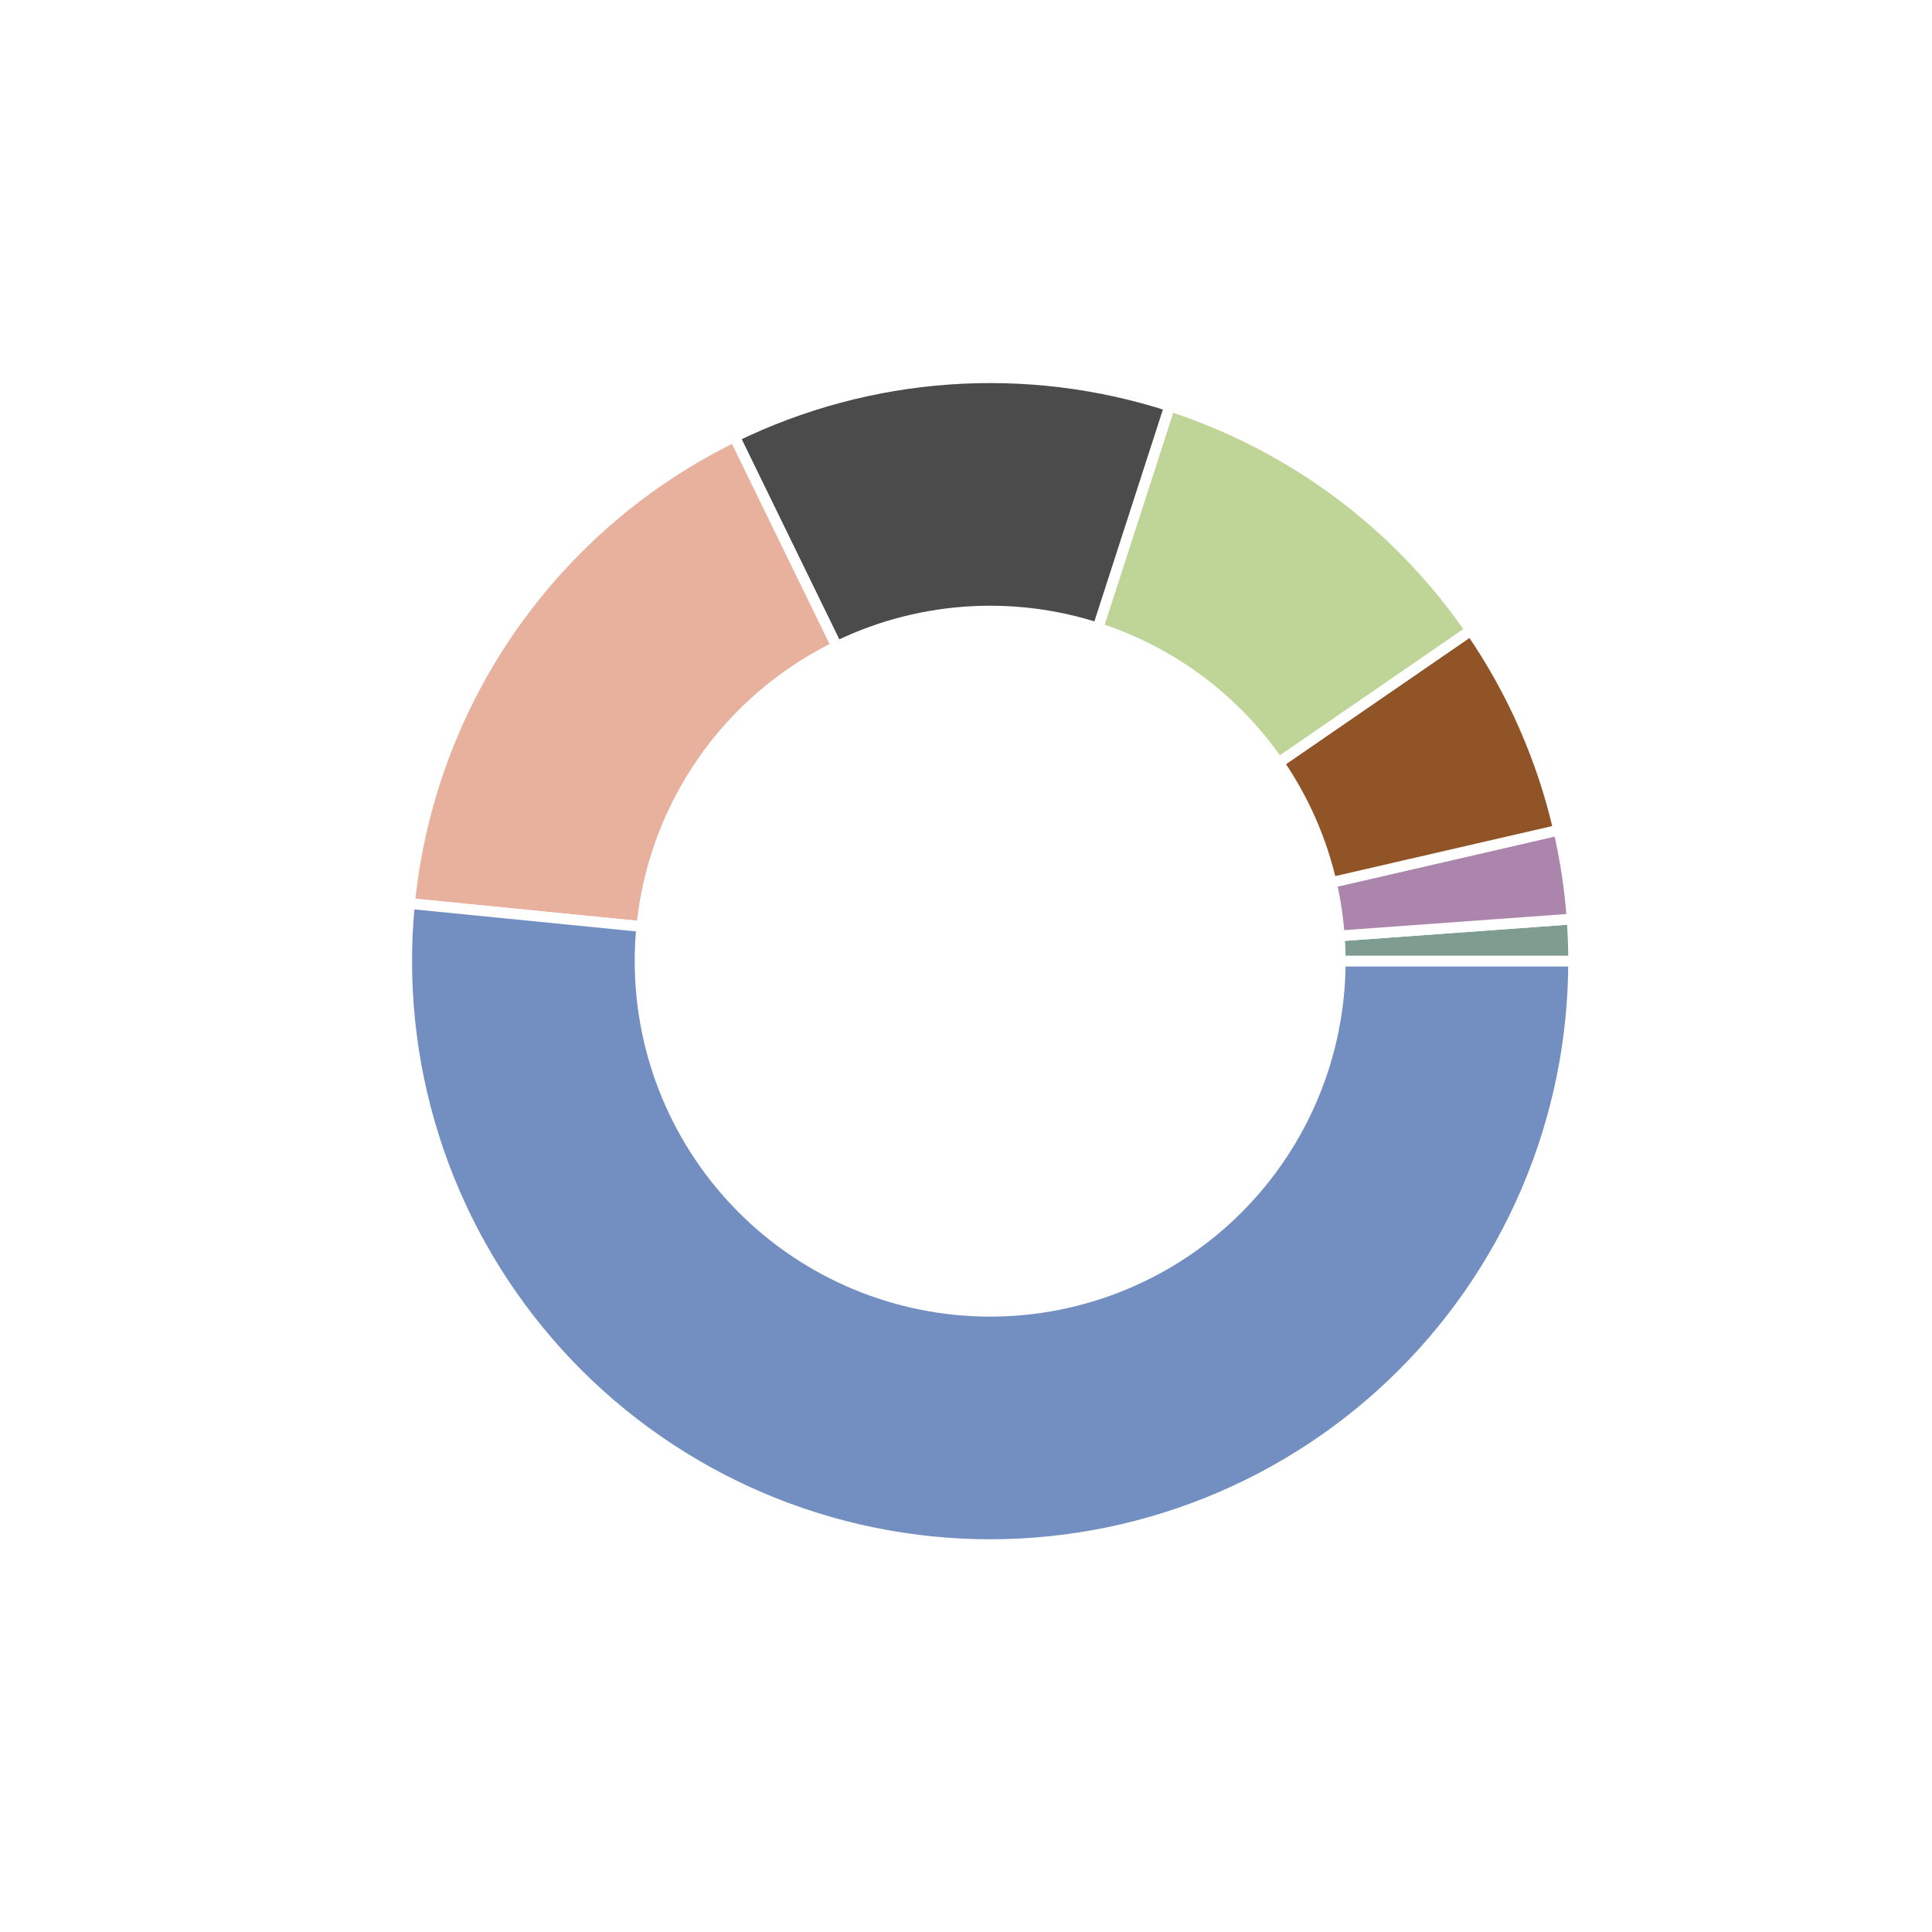
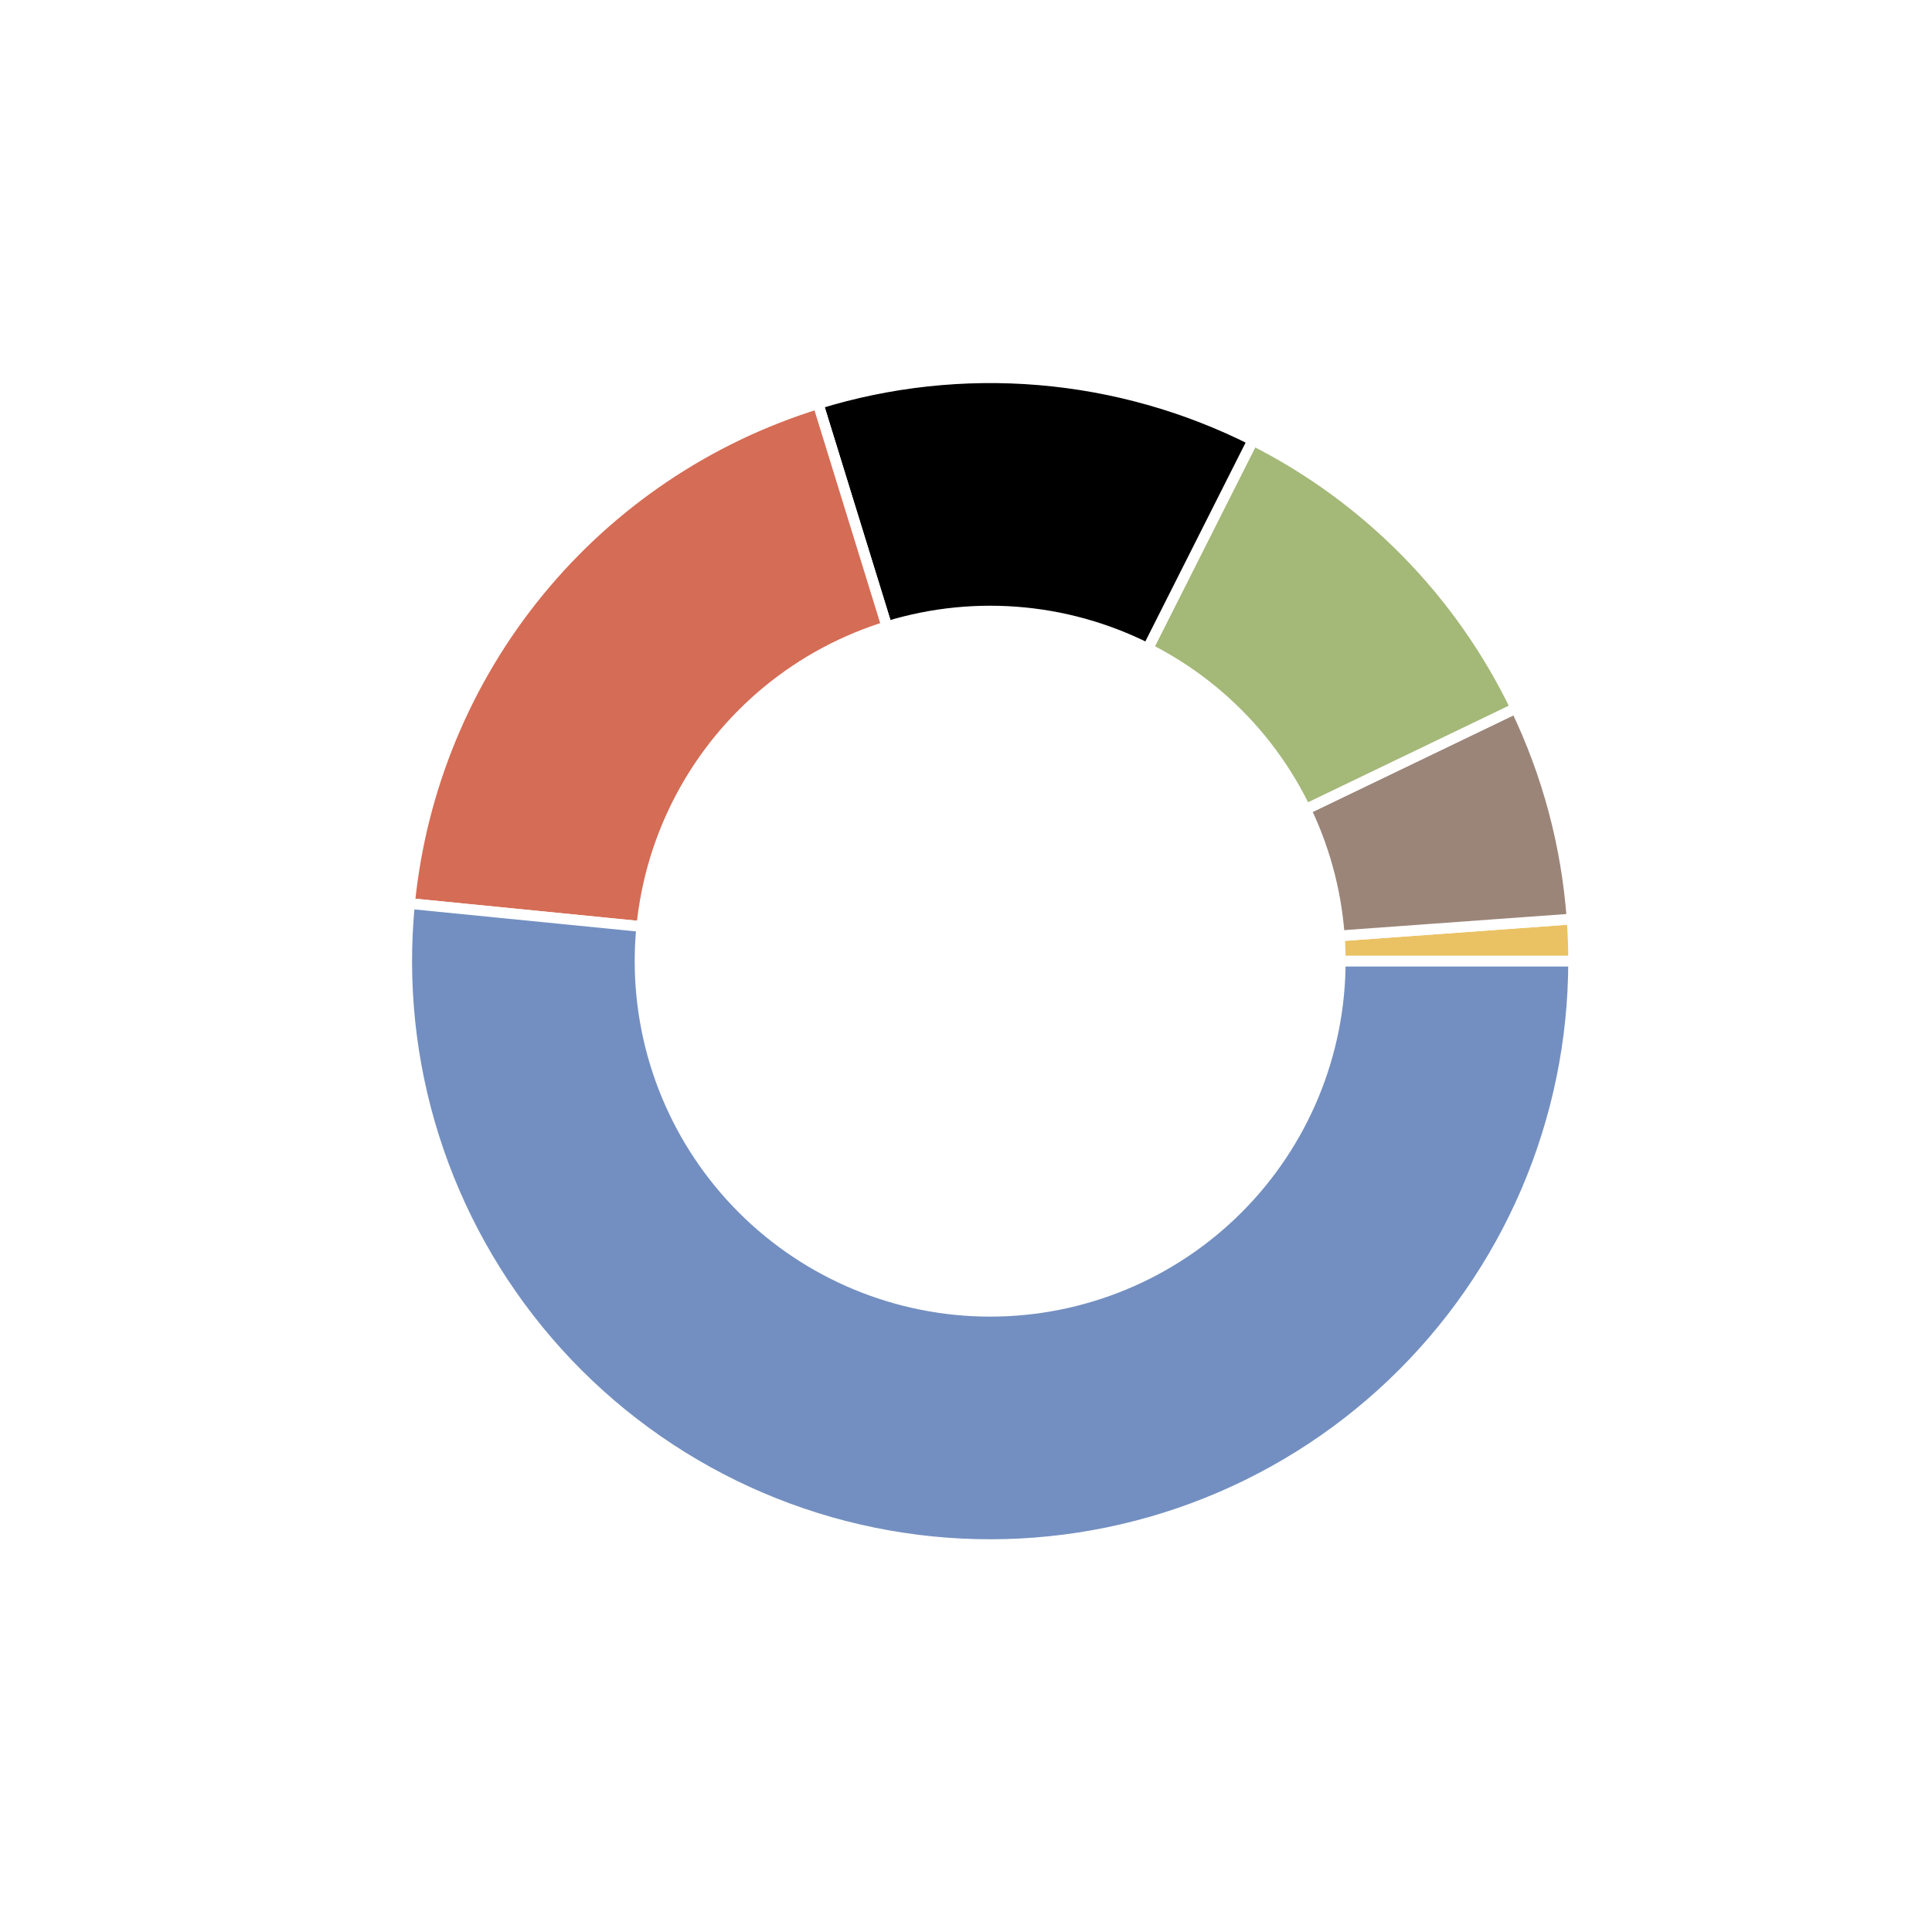
<svg xmlns="http://www.w3.org/2000/svg" height="180pt" version="1.1" viewBox="0 0 180 180" width="180pt">
  <defs>
    <style type="text/css">
*{stroke-linecap:butt;stroke-linejoin:round;}
  </style>
  </defs>
  <g id="figure_1">
    <g id="patch_1">
      <path d="M 0 180  L 180 180  L 180 0  L 0 0  z " style="fill:#ffffff;" />
    </g>
    <g id="axes_1">
      <g id="matplotlib.axis_1" />
      <g id="matplotlib.axis_2" />
      <g id="patch_2">
-         <path d="M 146.61 89.55  C 146.61 88.895 146.598 88.239 146.574 87.584  C 146.551 86.929 146.515 86.275 146.468 85.621  L 92.25 89.55  L 146.61 89.55  z " style="fill:#7e9d90;stroke:#ffffff;stroke-linejoin:miter;" />
+         <path d="M 146.61 89.55  C 146.61 88.895 146.598 88.239 146.574 87.584  C 146.551 86.929 146.515 86.275 146.468 85.621  L 92.25 89.55  L 146.61 89.55  z " style="fill:#eac264;stroke:#ffffff;stroke-linejoin:miter;" />
      </g>
      <g id="patch_3">
-         <path d="M 146.468 85.621  C 146.367 84.227 146.212 82.837 146.004 81.455  C 145.796 80.073 145.534 78.699 145.22 77.337  L 92.25 89.55  L 146.468 85.621  z " style="fill:#ab85ac;stroke:#ffffff;stroke-linejoin:miter;" />
+         <path d="M 146.468 85.621  C 146.221 82.22 145.655 78.849 144.777 75.554  C 143.899 72.259 142.713 69.054 141.235 65.981  L 92.25 89.55  L 146.468 85.621  z " style="fill:#9b8579;stroke:#ffffff;stroke-linejoin:miter;" />
      </g>
      <g id="patch_4">
-         <path d="M 145.22 77.337  C 144.454 74.015 143.377 70.771 142.003 67.65  C 140.63 64.529 138.965 61.544 137.032 58.735  L 92.25 89.55  L 145.22 77.337  z " style="fill:#905426;stroke:#ffffff;stroke-linejoin:miter;" />
+         <path d="M 141.235 65.981  C 138.655 60.619 135.212 55.716 131.043 51.47  C 126.874 47.223 122.036 43.689 116.723 41.01  L 92.25 89.55  L 141.235 65.981  z " style="fill:#a4b878;stroke:#ffffff;stroke-linejoin:miter;" />
      </g>
      <g id="patch_5">
-         <path d="M 137.032 58.735  C 133.659 53.833 129.503 49.517 124.732 45.962  C 119.96 42.406 114.637 39.658 108.975 37.827  L 92.25 89.55  L 137.032 58.735  z " style="fill:#bfd598;stroke:#ffffff;stroke-linejoin:miter;" />
+         <path d="M 116.723 41.01  C 110.503 37.875 103.739 35.963 96.799 35.381  C 89.858 34.798 82.87 35.554 76.215 37.609  L 92.25 89.55  L 116.723 41.01  z " style="stroke:#ffffff;stroke-linejoin:miter;" />
      </g>
      <g id="patch_6">
-         <path d="M 108.975 37.827  C 102.347 35.684 95.37 34.834 88.422 35.325  C 81.474 35.815 74.685 37.637 68.425 40.689  L 92.25 89.55  L 108.975 37.827  z " style="fill:#4b4b4b;stroke:#ffffff;stroke-linejoin:miter;" />
+         <path d="M 76.215 37.609  C 65.993 40.765 56.927 46.868 50.157 55.152  C 43.388 63.436 39.212 73.536 38.156 84.181  L 92.25 89.55  L 76.215 37.609  z " style="fill:#d56c55;stroke:#ffffff;stroke-linejoin:miter;" />
      </g>
      <g id="patch_7">
-         <path d="M 68.425 40.689  C 60.089 44.754 52.93 50.885 47.632 58.497  C 42.334 66.11 39.072 74.952 38.156 84.181  L 92.25 89.55  L 68.425 40.689  z " style="fill:#e8b19d;stroke:#ffffff;stroke-linejoin:miter;" />
+         <path d="M 38.156 84.181  C 37.428 91.51 38.198 98.911 40.418 105.933  C 42.637 112.955 46.261 119.454 51.068 125.033  C 55.876 130.613 61.767 135.157 68.384 138.391  C 75.001 141.624 82.207 143.479 89.562 143.844  C 96.918 144.208 104.272 143.073 111.176 140.509  C 118.08 137.945 124.391 134.004 129.726 128.927  C 135.061 123.85 139.309 117.741 142.211 110.972  C 145.113 104.203 146.61 96.915 146.61 89.55  L 92.25 89.55  L 38.156 84.181  z " style="fill:#738fc1;stroke:#ffffff;stroke-linejoin:miter;" />
      </g>
      <g id="patch_8">
-         <path d="M 38.156 84.181  C 37.428 91.51 38.198 98.911 40.418 105.933  C 42.637 112.955 46.261 119.454 51.068 125.033  C 55.876 130.613 61.767 135.157 68.384 138.391  C 75.001 141.624 82.207 143.479 89.562 143.844  C 96.918 144.208 104.272 143.073 111.176 140.509  C 118.08 137.945 124.391 134.004 129.726 128.927  C 135.061 123.85 139.309 117.741 142.211 110.972  C 145.113 104.203 146.61 96.915 146.61 89.55  L 92.25 89.55  L 38.156 84.181  z " style="fill:#738fc1;stroke:#ffffff;stroke-linejoin:miter;" />
-       </g>
-       <g id="patch_9">
-         <path clip-path="url(#p8b3f0b3327)" d="M 92.25 122.166  C 100.9 122.166 109.197 118.729 115.313 112.613  C 121.429 106.497 124.866 98.2 124.866 89.55  C 124.866 80.9 121.429 72.603 115.313 66.487  C 109.197 60.371 100.9 56.934 92.25 56.934  C 83.6 56.934 75.303 60.371 69.187 66.487  C 63.071 72.603 59.634 80.9 59.634 89.55  C 59.634 98.2 63.071 106.497 69.187 112.613  C 75.303 118.729 83.6 122.166 92.25 122.166  z " style="fill:#ffffff;stroke:#ffffff;stroke-linejoin:miter;" />
+         <path clip-path="url(#pc78cd1b0b2)" d="M 92.25 122.166  C 100.9 122.166 109.197 118.729 115.313 112.613  C 121.429 106.497 124.866 98.2 124.866 89.55  C 124.866 80.9 121.429 72.603 115.313 66.487  C 109.197 60.371 100.9 56.934 92.25 56.934  C 83.6 56.934 75.303 60.371 69.187 66.487  C 63.071 72.603 59.634 80.9 59.634 89.55  C 59.634 98.2 63.071 106.497 69.187 112.613  C 75.303 118.729 83.6 122.166 92.25 122.166  z " style="fill:#ffffff;stroke:#ffffff;stroke-linejoin:miter;" />
      </g>
    </g>
  </g>
  <defs>
-     <clipPath id="p8b3f0b3327">
+     <clipPath id="pc78cd1b0b2">
      <rect height="135.9" width="135.9" x="24.3" y="21.6" />
    </clipPath>
  </defs>
</svg>
